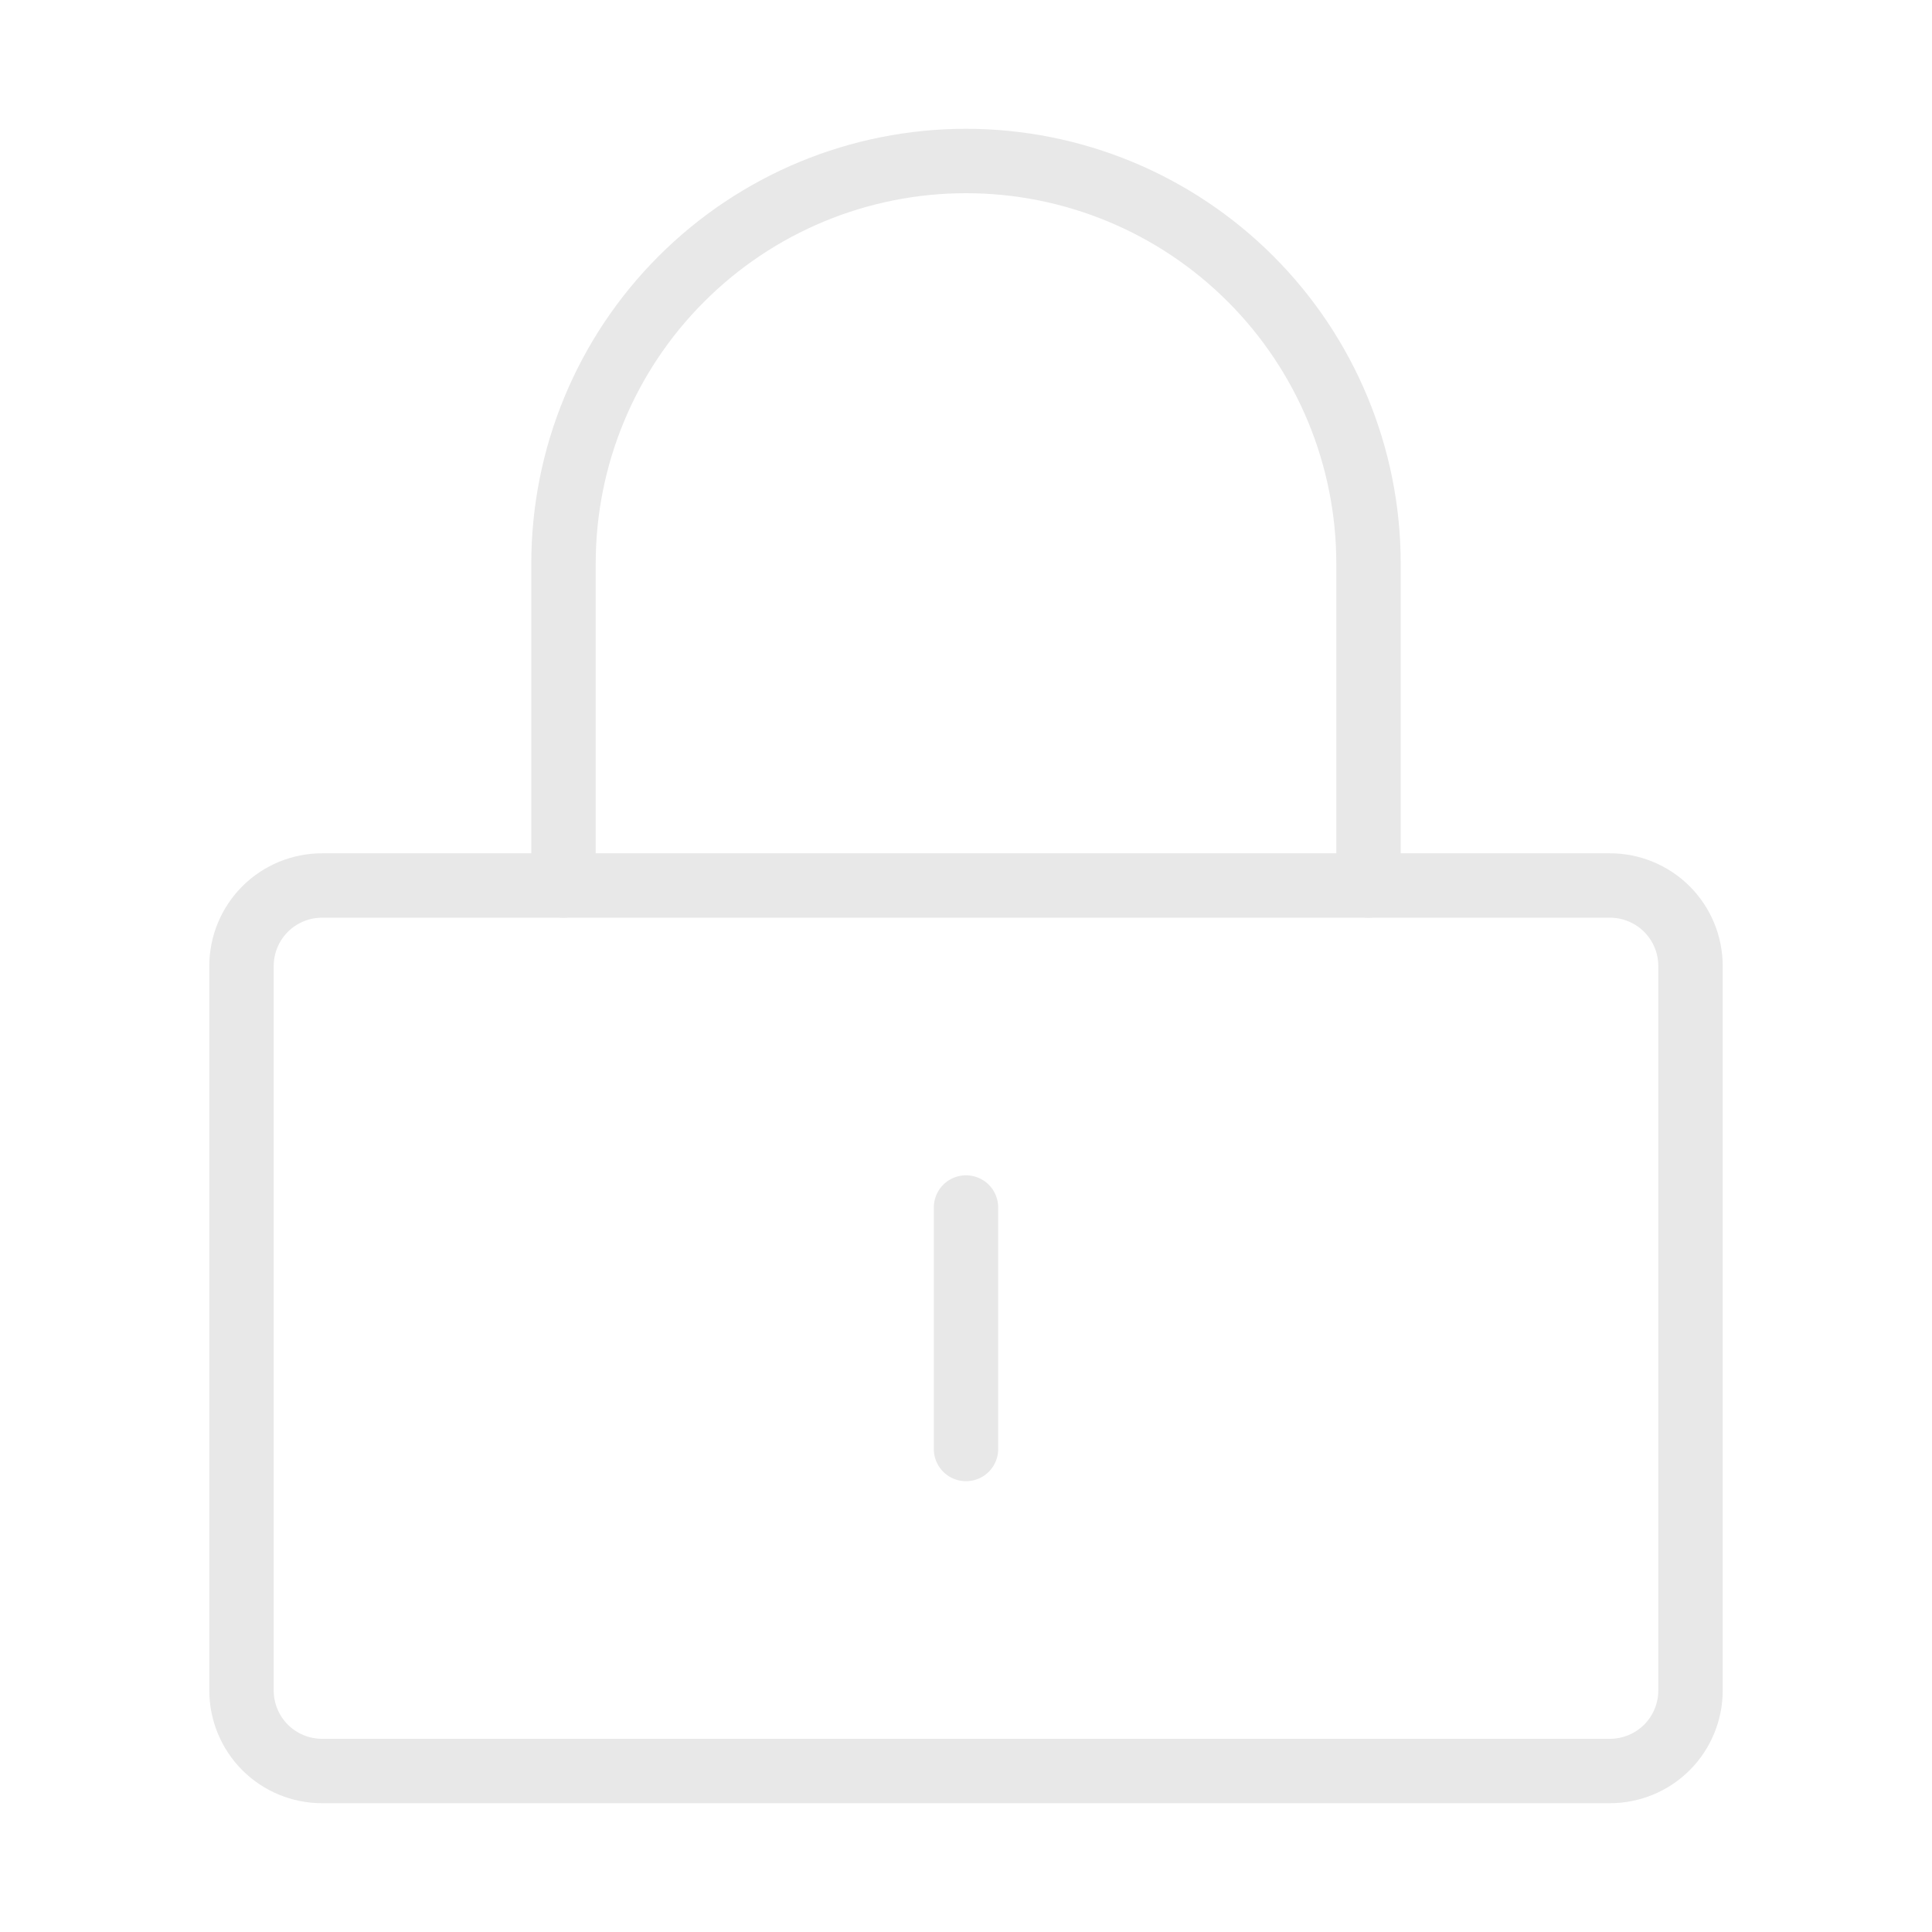
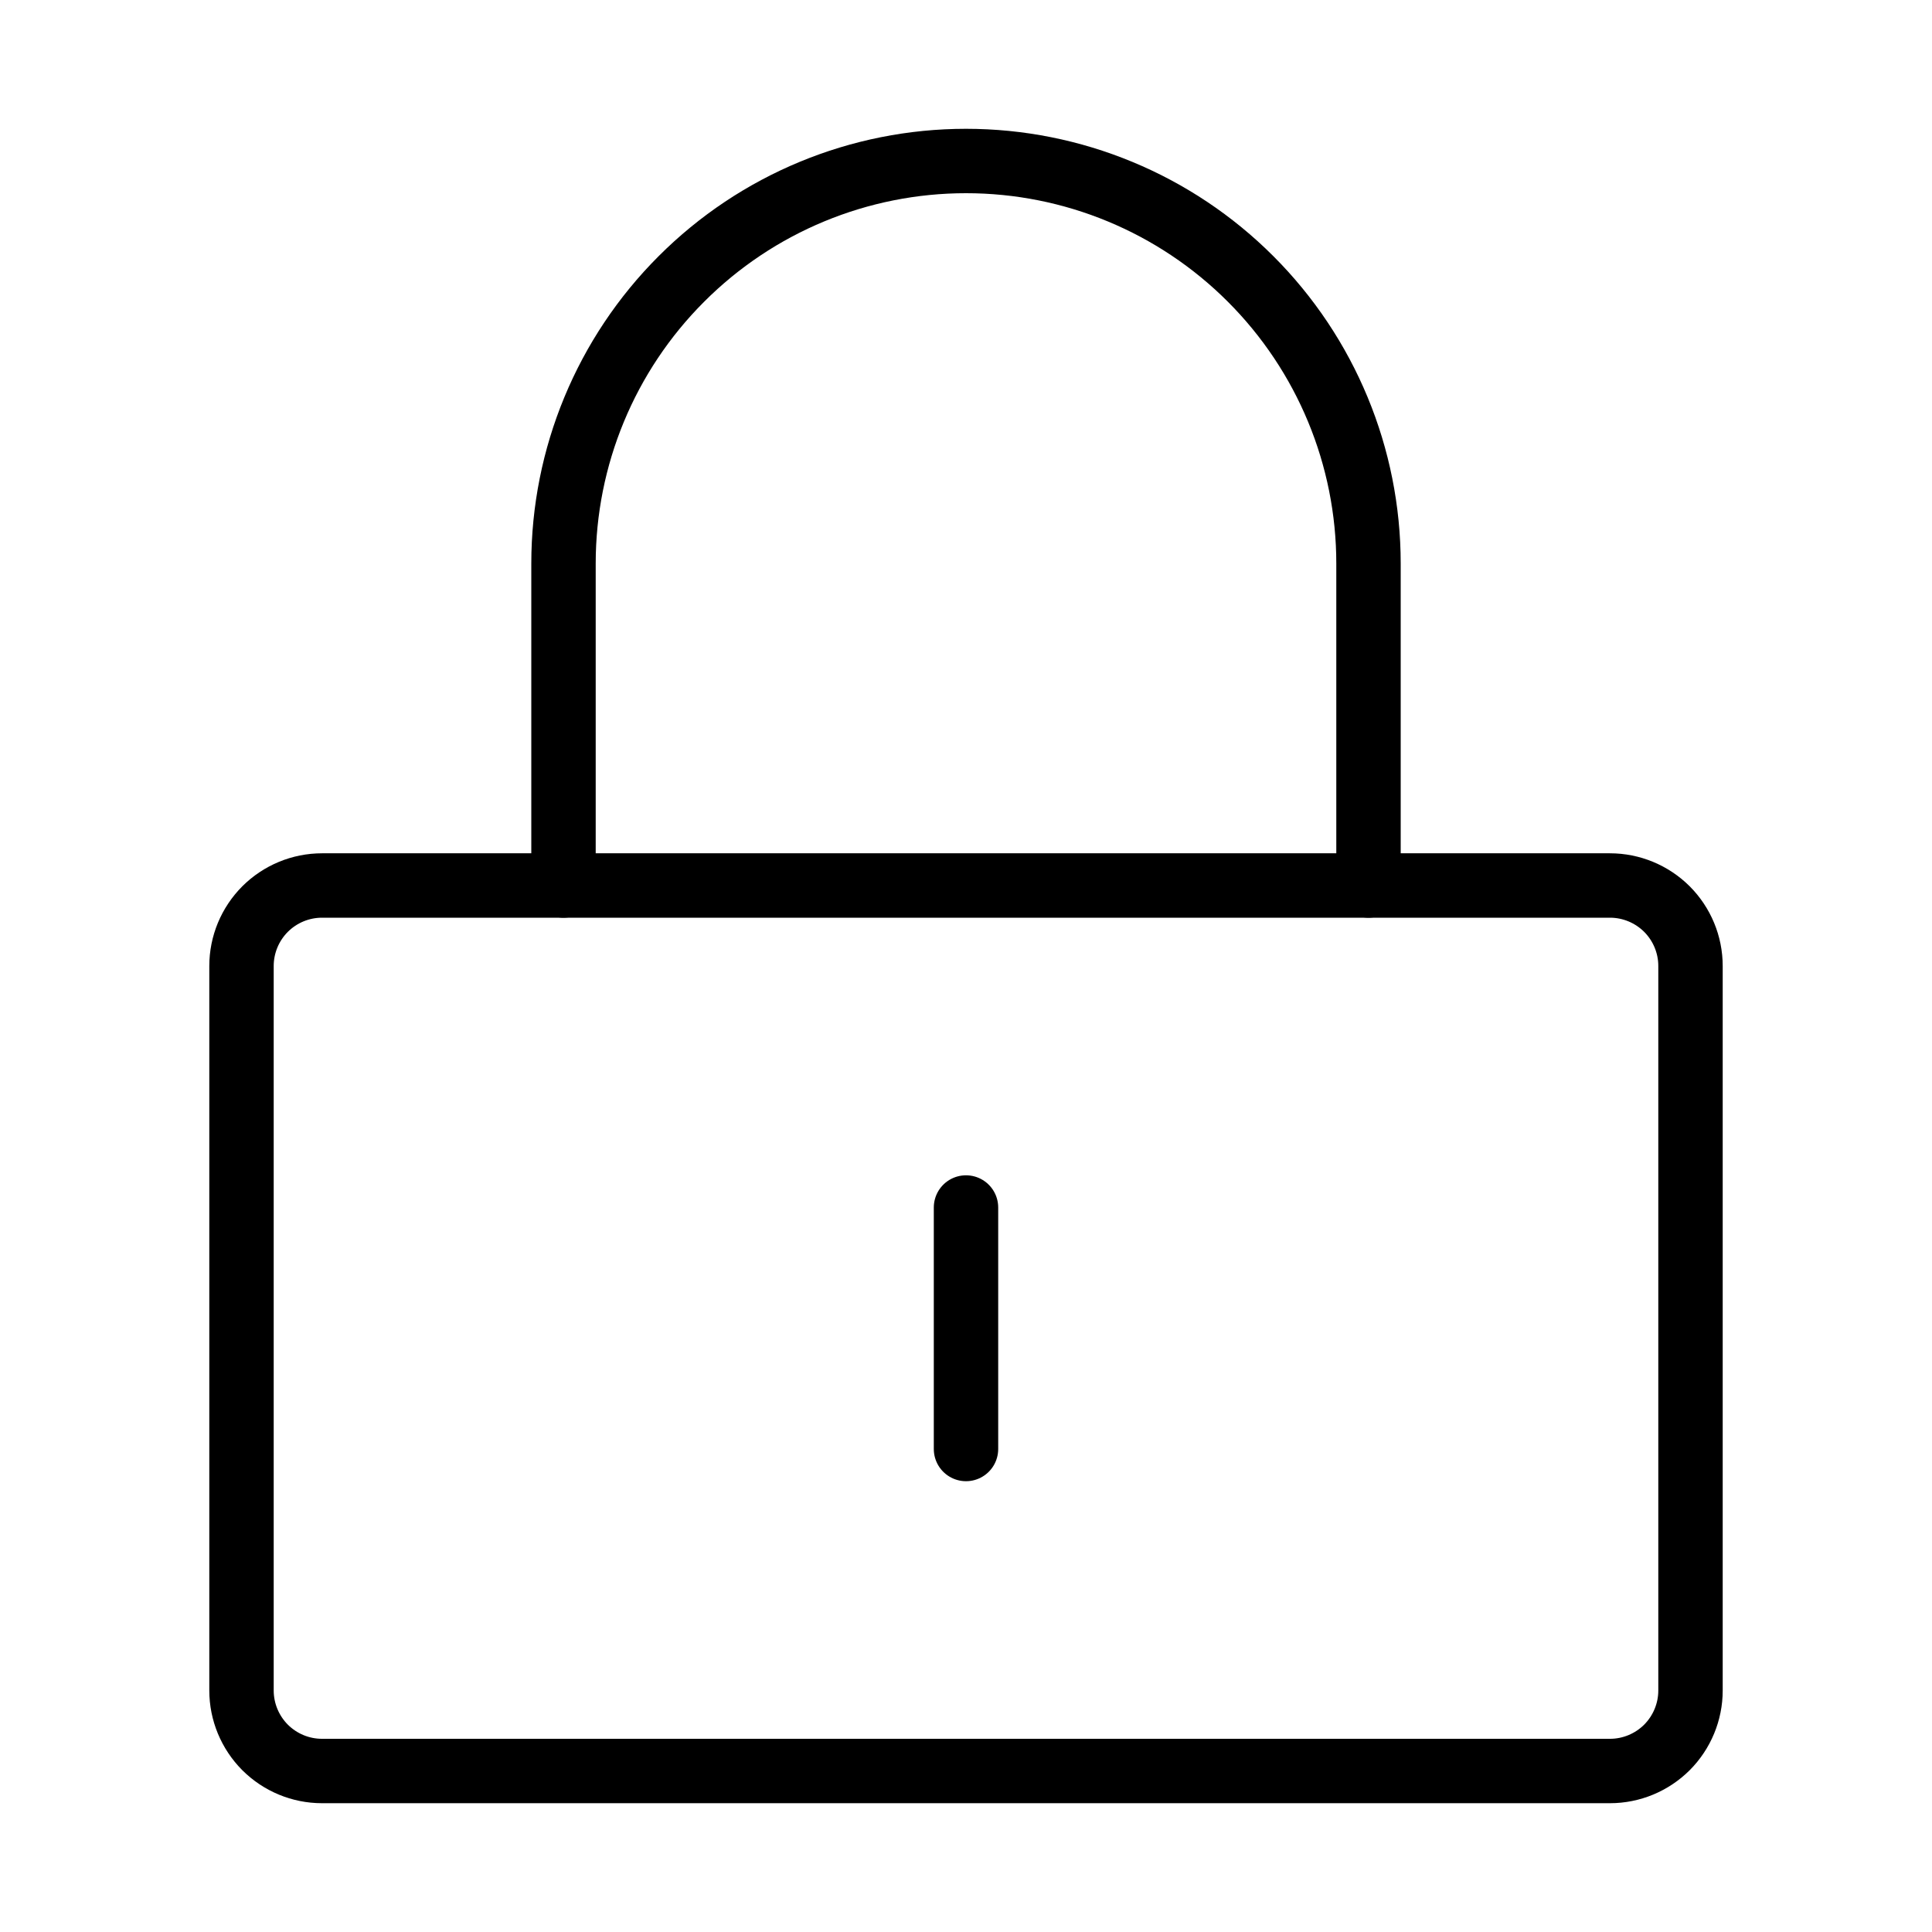
<svg xmlns="http://www.w3.org/2000/svg" width="100%" height="100%" viewBox="0 0 30 30" fill="none">
-   <path d="M5 13.75H25C25.331 13.75 25.649 13.882 25.884 14.116C26.118 14.351 26.25 14.668 26.25 15V26.25C26.25 26.581 26.118 26.899 25.884 27.134C25.649 27.368 25.331 27.5 25 27.5H5C4.668 27.5 4.351 27.368 4.116 27.134C3.882 26.899 3.75 26.581 3.75 26.25V15C3.75 14.668 3.882 14.351 4.116 14.116C4.351 13.882 4.668 13.75 5 13.75Z" stroke="#E8E8E8" stroke-linecap="round" stroke-linejoin="round" />
-   <path d="M21.25 13.75V8.75C21.25 7.092 20.591 5.503 19.419 4.331C18.247 3.158 16.658 2.5 15 2.5C13.342 2.5 11.753 3.158 10.581 4.331C9.408 5.503 8.75 7.092 8.75 8.75V13.75" stroke="#E8E8E8" stroke-linecap="round" stroke-linejoin="round" />
-   <path d="M15 18.75V22.5" stroke="#E8E8E8" stroke-linecap="round" stroke-linejoin="round" />
+   <path d="M5 13.75H25C25.331 13.75 25.649 13.882 25.884 14.116C26.118 14.351 26.25 14.668 26.25 15V26.25C26.25 26.581 26.118 26.899 25.884 27.134C25.649 27.368 25.331 27.5 25 27.5H5C4.668 27.5 4.351 27.368 4.116 27.134C3.882 26.899 3.75 26.581 3.75 26.25V15C3.75 14.668 3.882 14.351 4.116 14.116C4.351 13.882 4.668 13.75 5 13.75Z" stroke="#000000" stroke-linecap="round" stroke-linejoin="round" />
+   <path d="M21.25 13.75V8.75C21.25 7.092 20.591 5.503 19.419 4.331C18.247 3.158 16.658 2.5 15 2.5C13.342 2.5 11.753 3.158 10.581 4.331C9.408 5.503 8.75 7.092 8.75 8.75V13.75" stroke="#000000" stroke-linecap="round" stroke-linejoin="round" />
+   <path d="M15 18.75V22.5" stroke="#000000" stroke-linecap="round" stroke-linejoin="round" />
</svg>
